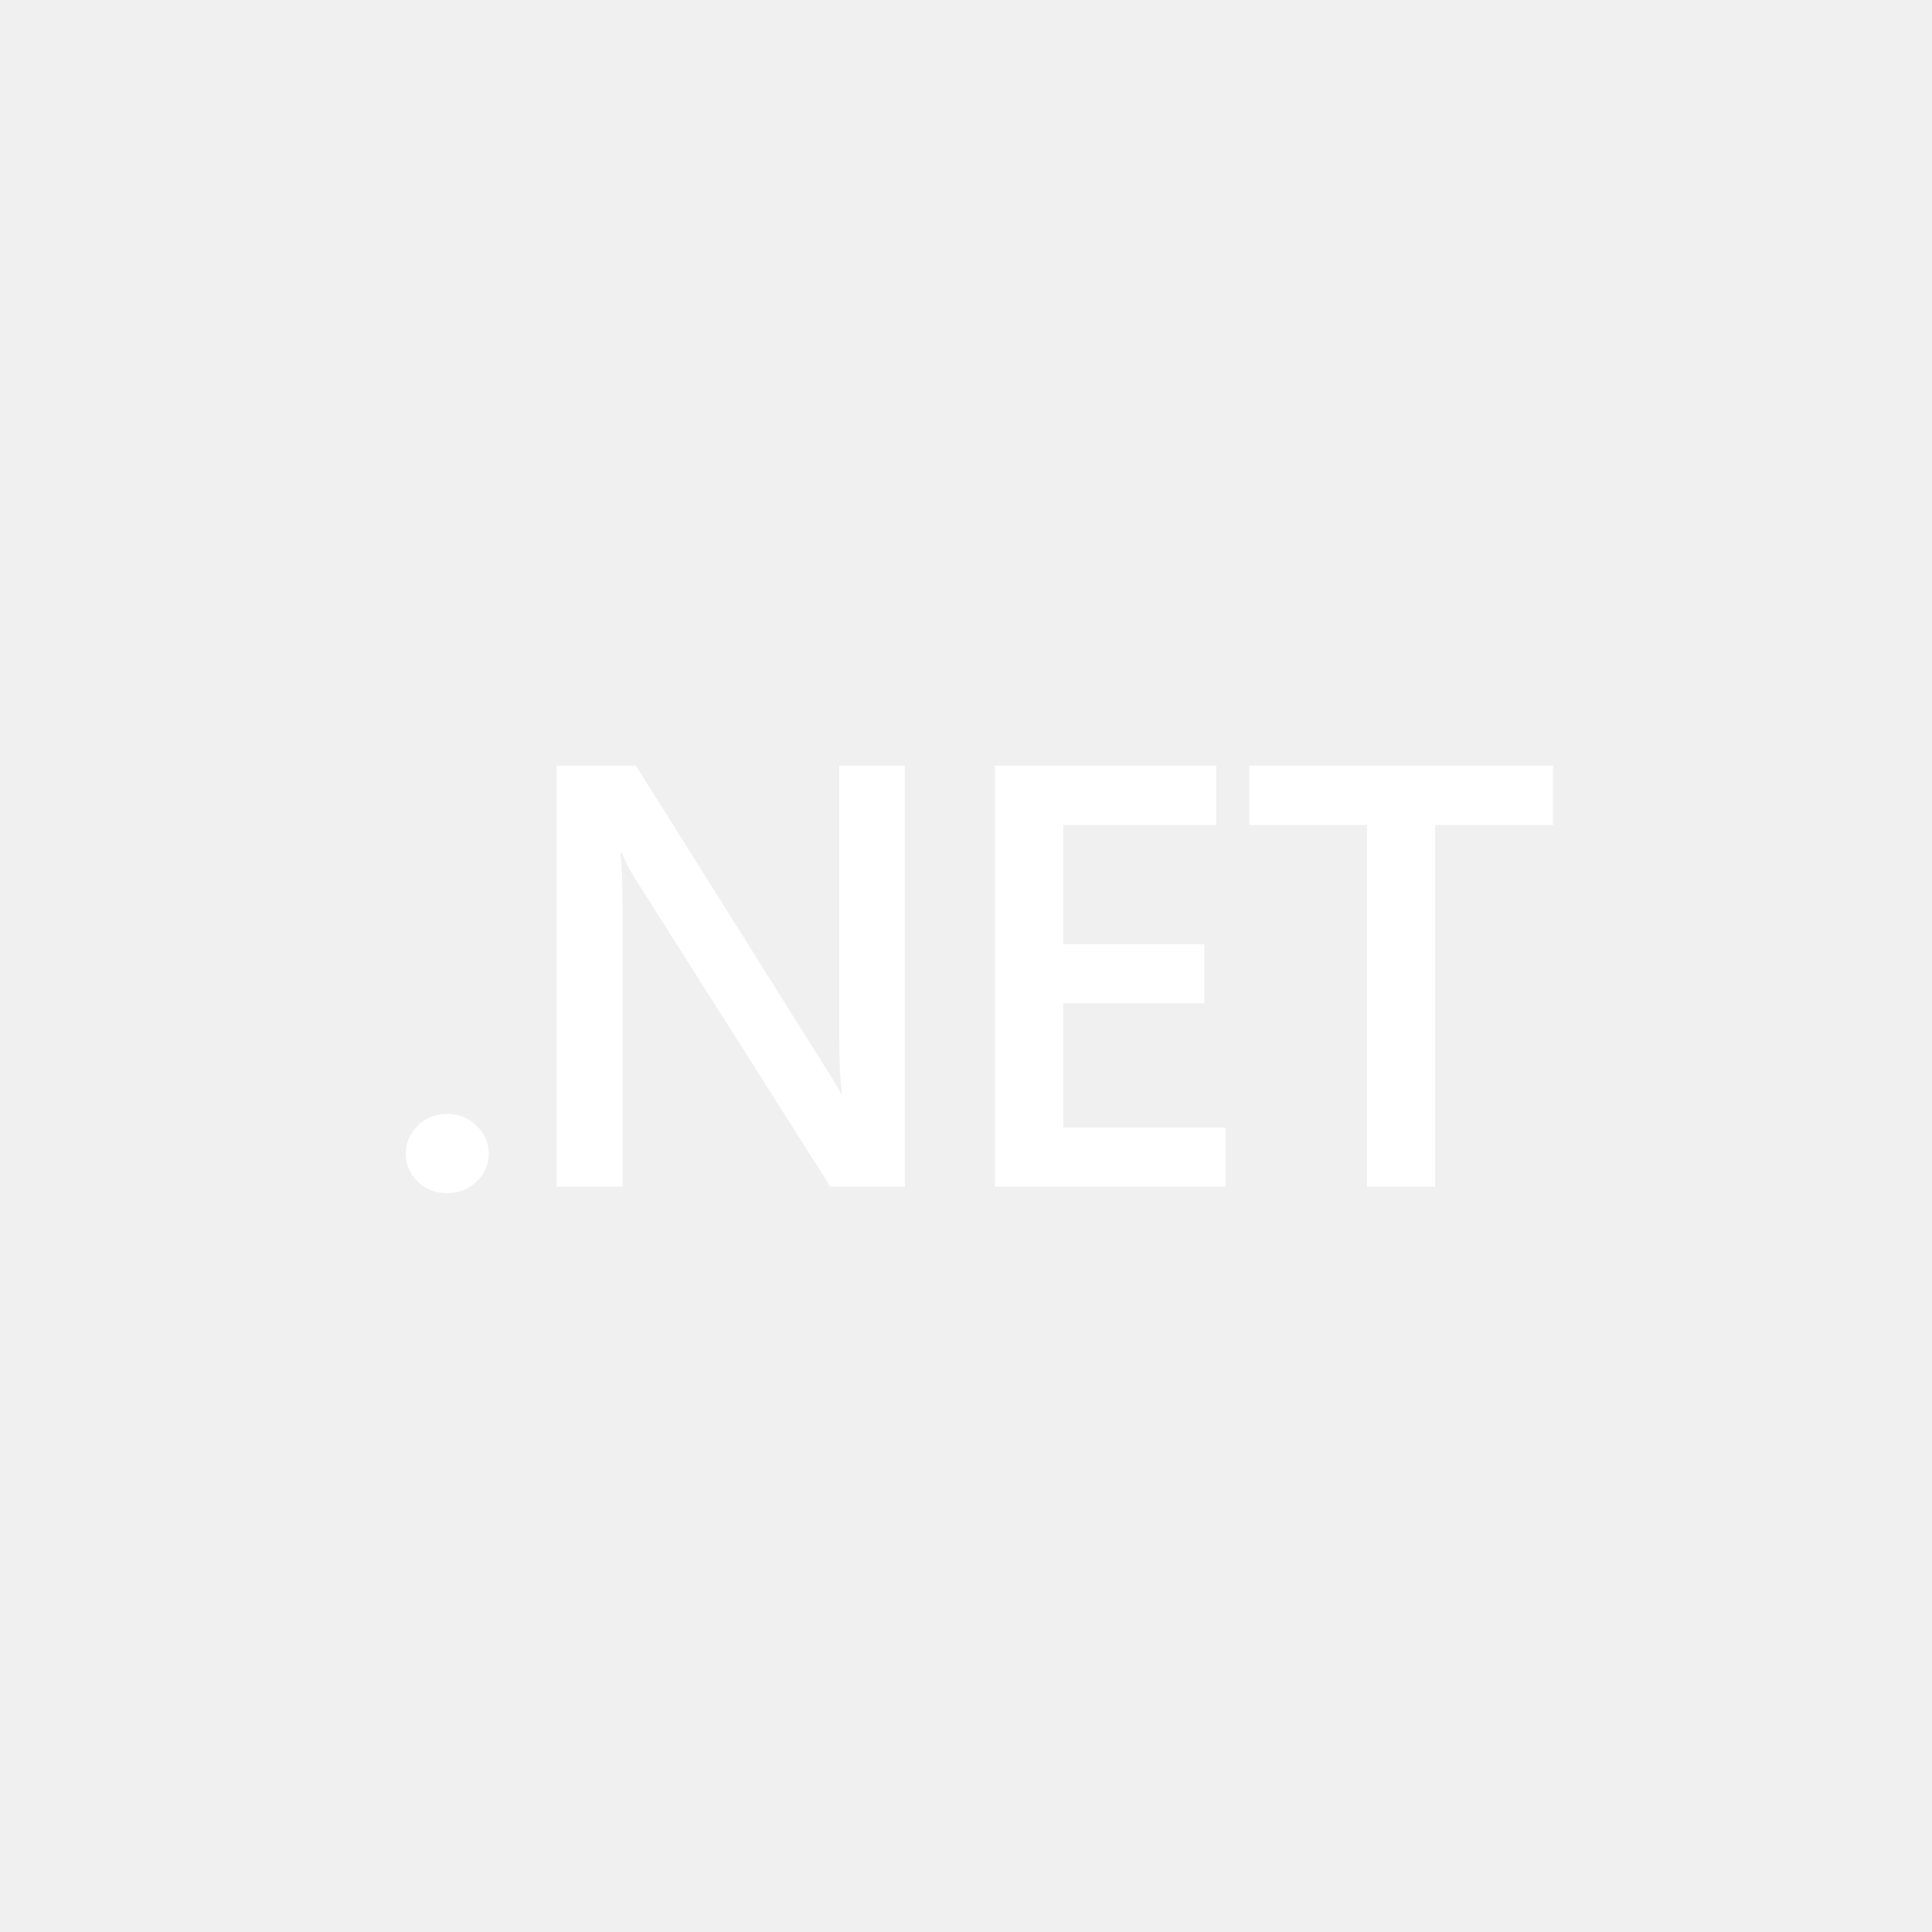
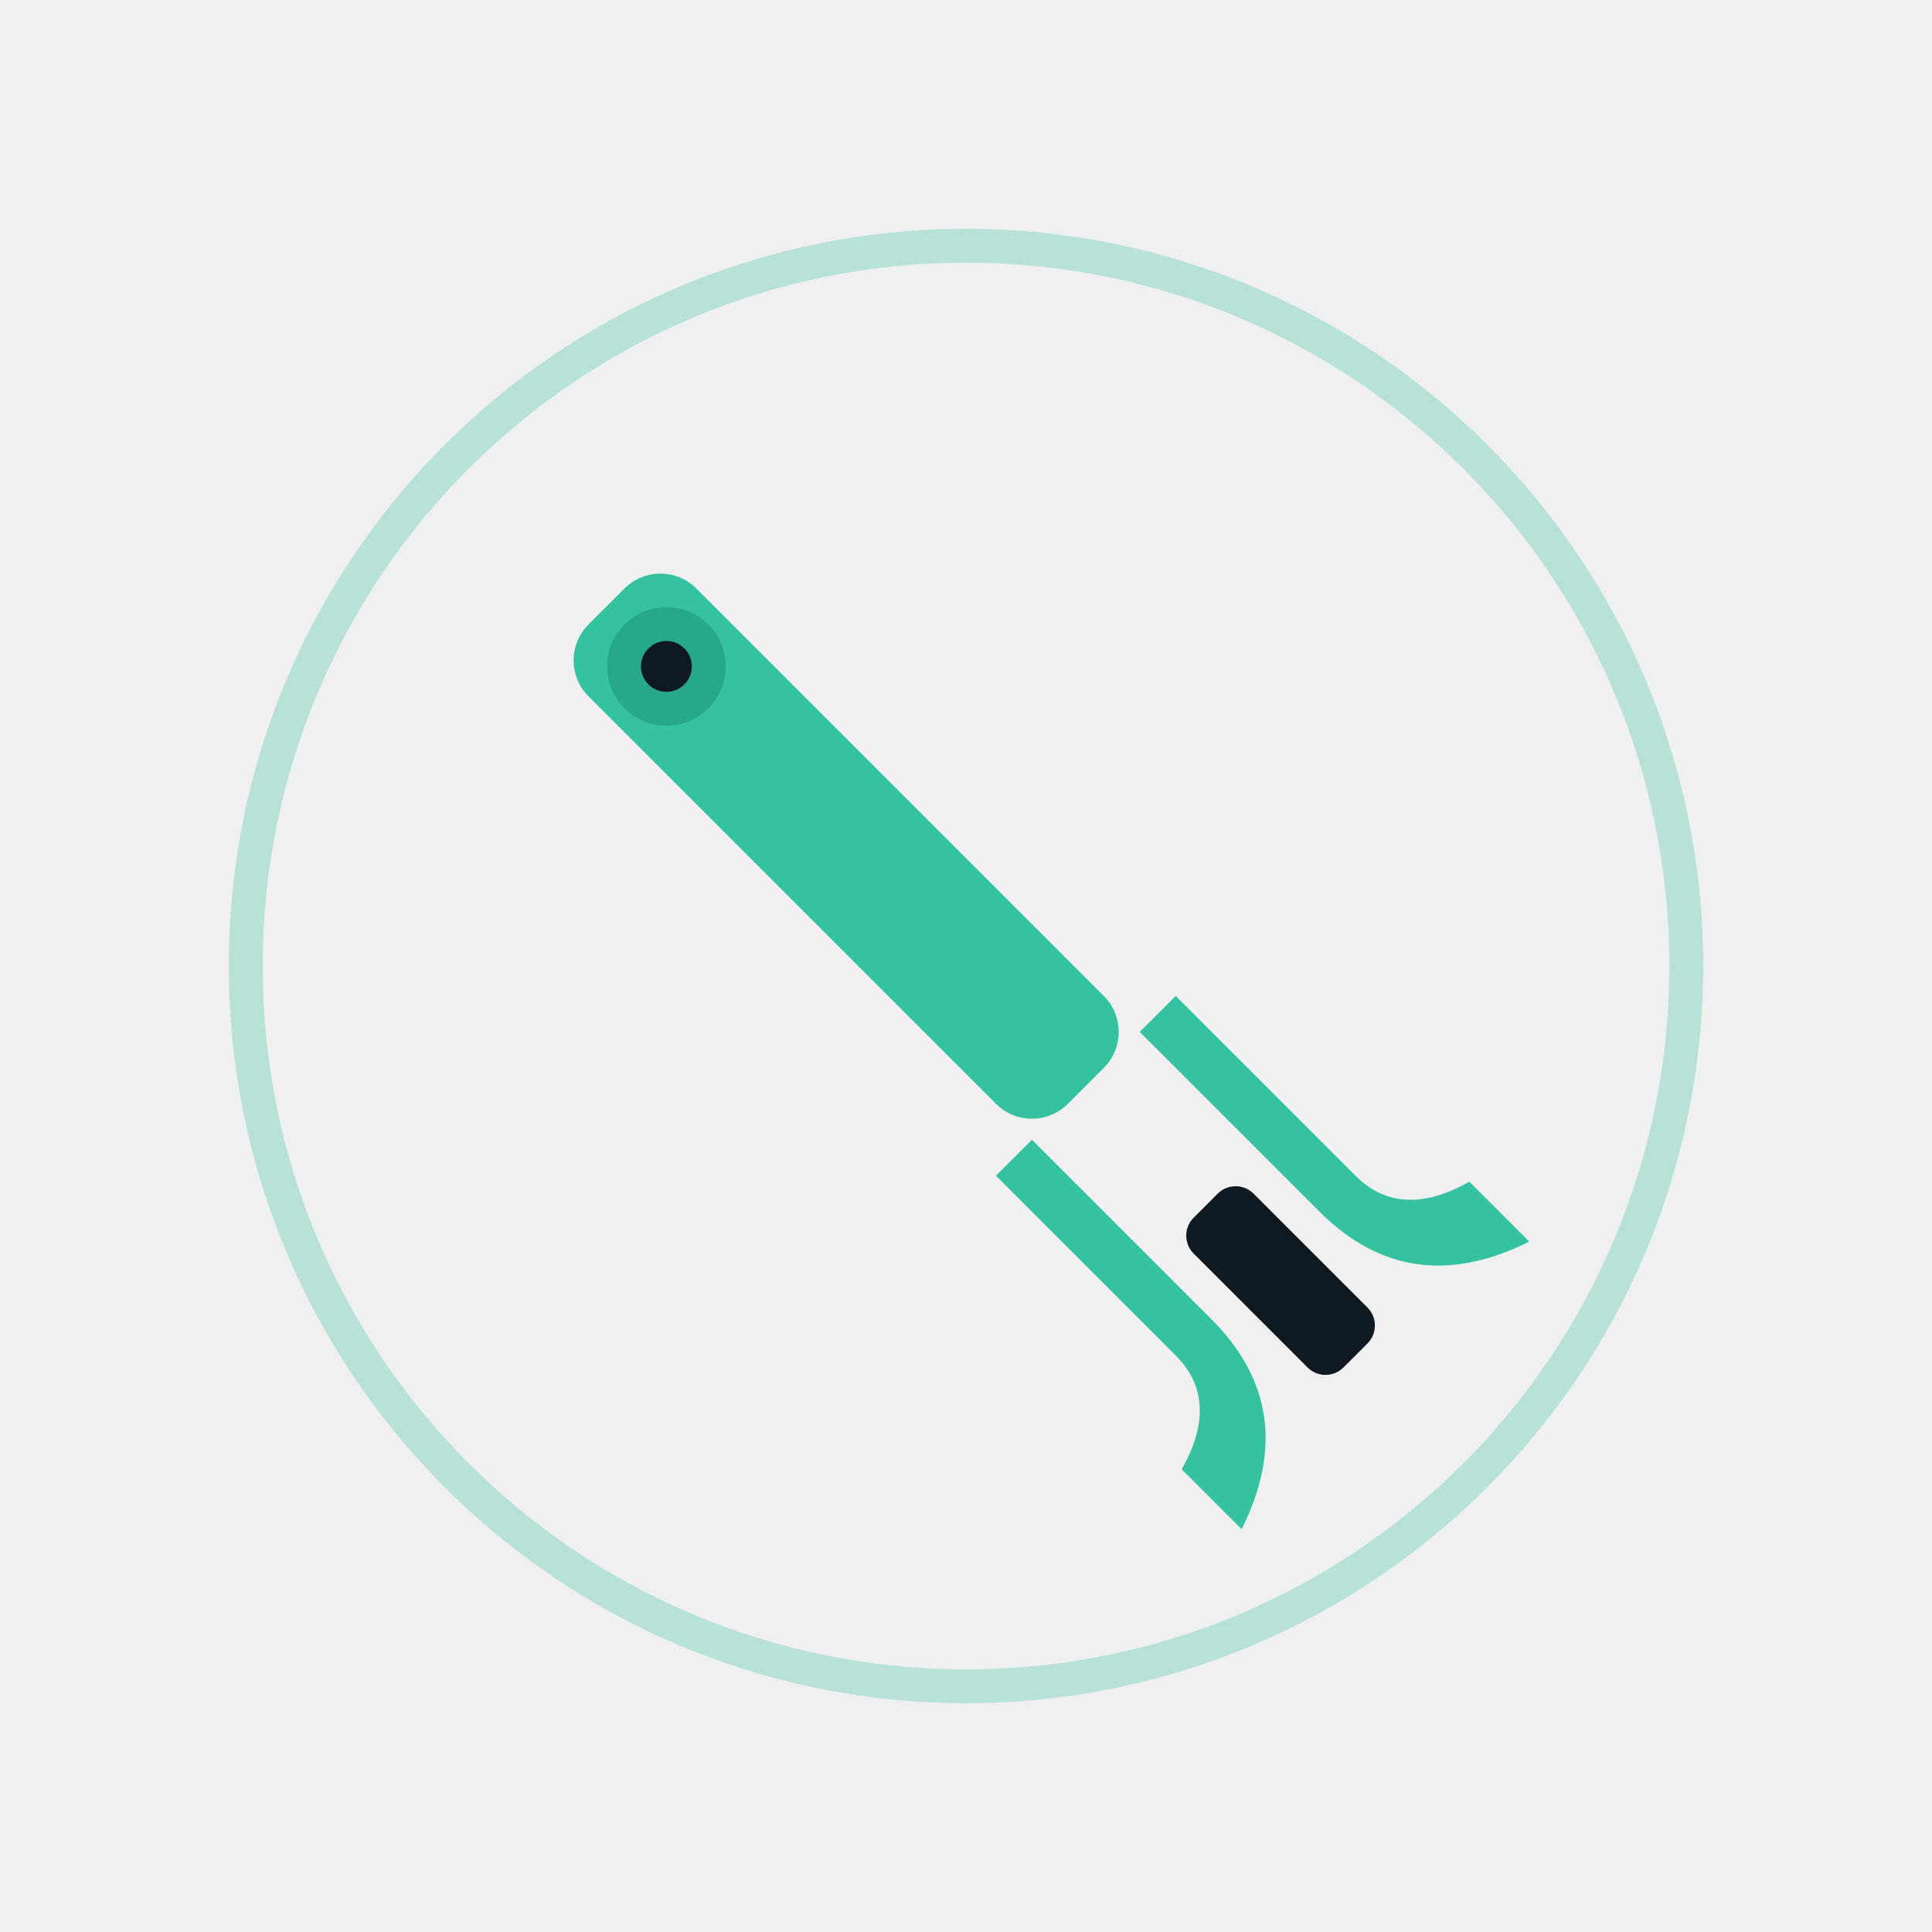
- <svg xmlns="http://www.w3.org/2000/svg" width="456" height="456" viewBox="0 0 456 456" version="1.1" xml:space="preserve" style="fill-rule:evenodd;clip-rule:evenodd;stroke-linejoin:round;stroke-miterlimit:2;">
-   <path d="m 105.5,281.609 c -2.703,0 -5.001,-0.9 -6.893,-2.702 -1.892,-1.848 -2.838,-4.042 -2.838,-6.582 0,-2.587 0.946,-4.804 2.838,-6.652 1.892,-1.848 4.19,-2.772 6.893,-2.772 2.748,0 5.068,0.924 6.96,2.772 1.937,1.848 2.906,4.064 2.906,6.652 0,2.54 -0.968,4.734 -2.906,6.582 -1.892,1.802 -4.212,2.702 -6.96,2.702 z" style="fill:#ffffff;fill-rule:nonzero;stroke-width:0.838" />
-   <path d="M 213.561,280.084 H 195.99 L 149.7,207.054 c -1.171,-1.848 -2.14,-3.765 -2.906,-5.751 h -0.406 c 0.361,2.125 0.541,6.675 0.541,13.65 v 65.132 h -15.543 v -99.36 h 18.719 l 44.737,71.298 c 1.892,2.957 3.109,4.989 3.649,6.098 h 0.27 c -0.45,-2.632 -0.676,-7.09 -0.676,-13.373 v -64.023 h 15.476 z" style="fill:#ffffff;fill-rule:nonzero;stroke-width:0.838" />
-   <path d="m 289.251,280.084 h -54.401 v -99.36 h 52.238 v 13.997 h -36.154 v 28.131 h 33.316 v 13.927 h -33.316 v 29.378 h 38.316 z" style="fill:#ffffff;fill-rule:nonzero;stroke-width:0.838" />
-   <path d="M 366.565,194.721 H 338.722 v 85.363 h -16.084 v -85.363 h -27.775 v -13.997 h 71.701 z" style="fill:#ffffff;fill-rule:nonzero;stroke-width:0.838" />
+ <svg xmlns="http://www.w3.org/2000/svg" width="456" height="456" viewBox="0 0 456 456">
+   <g transform="translate(228,228)">
+     <circle cx="0" cy="0" r="170" fill="none" stroke="#35c2a1" stroke-width="8" opacity="0.3" />
+     <g transform="rotate(-45)">
+       <rect x="-18" y="-120" width="36" height="160" rx="12" fill="#35c2a1" />
+       <path d="M-40,40 L-18,40 L-18,100 Q-18,130 -48,140 L-48,120 Q-30,115 -30,100 L-30,40 Z" fill="#35c2a1" />
+       <path d="M40,40 L18,40 L18,100 Q18,130 48,140 L48,120 Q30,115 30,100 L30,40 Z" fill="#35c2a1" />
+       <rect x="-10" y="80" width="20" height="50" rx="6" fill="#0f1922" />
+       <circle cx="0" cy="-100" r="14" fill="#28a88a" />
+       <circle cx="0" cy="-100" r="6" fill="#0f1922" />
+     </g>
+   </g>
</svg>
